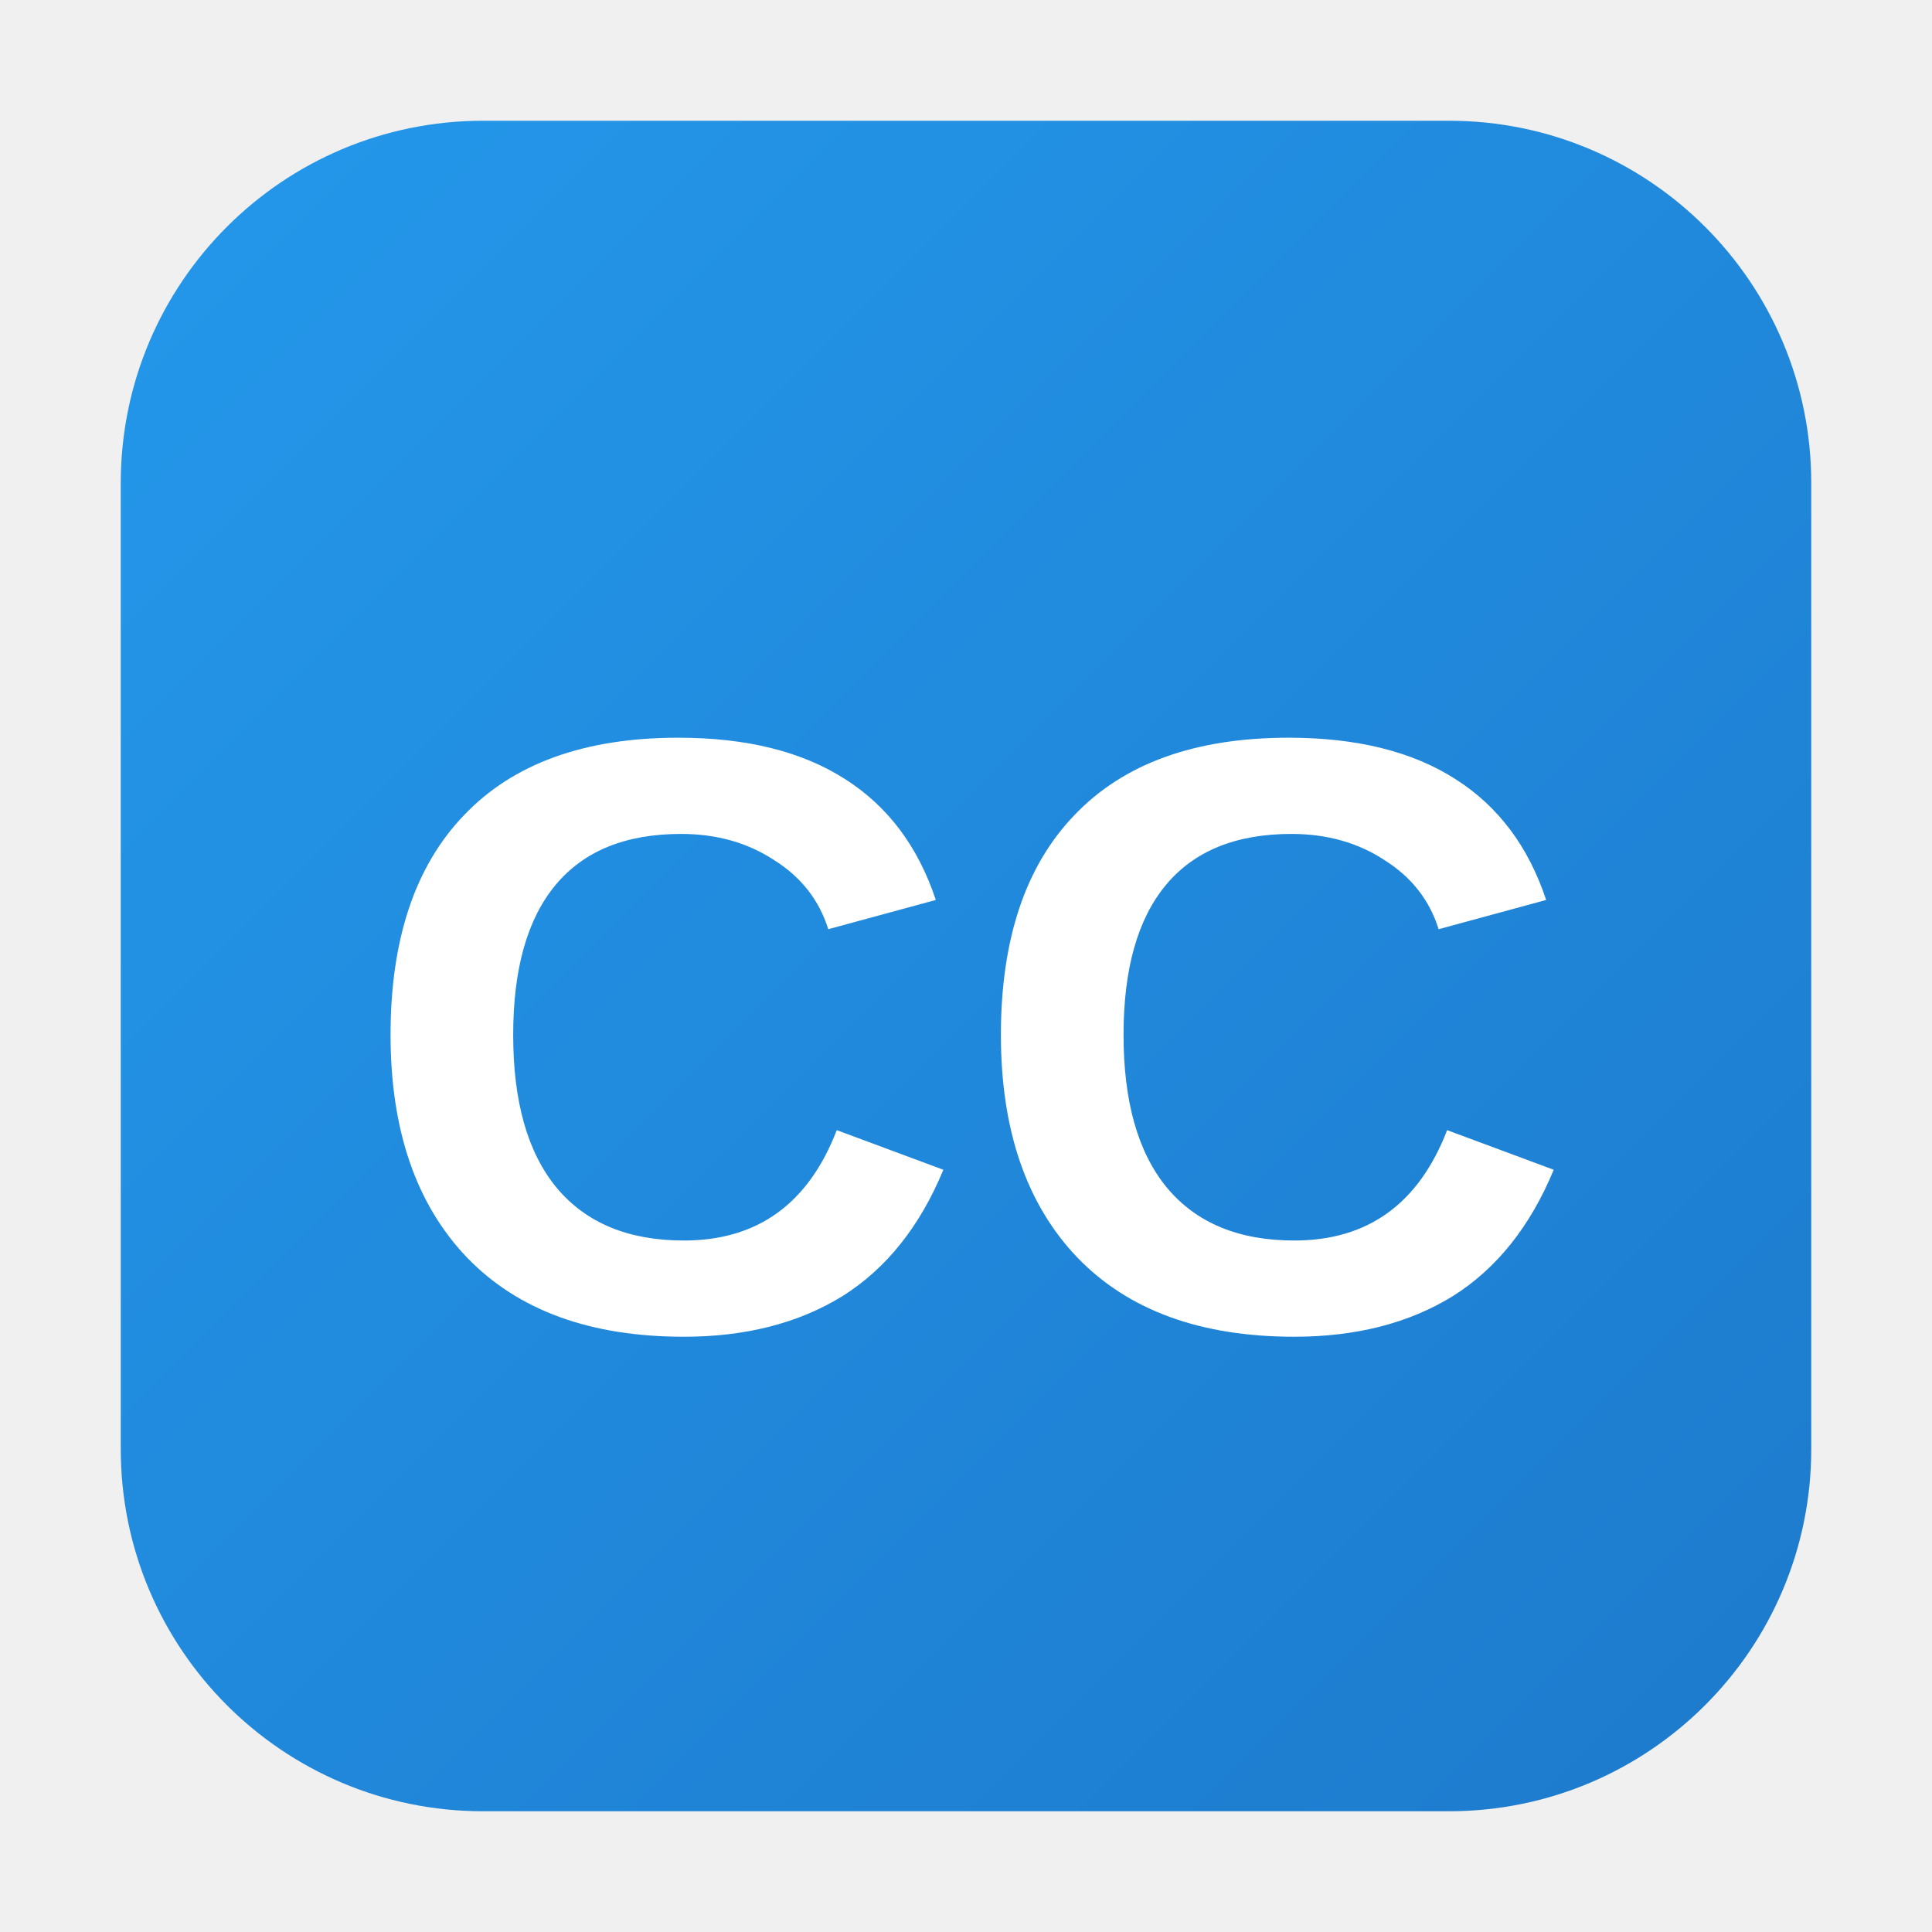
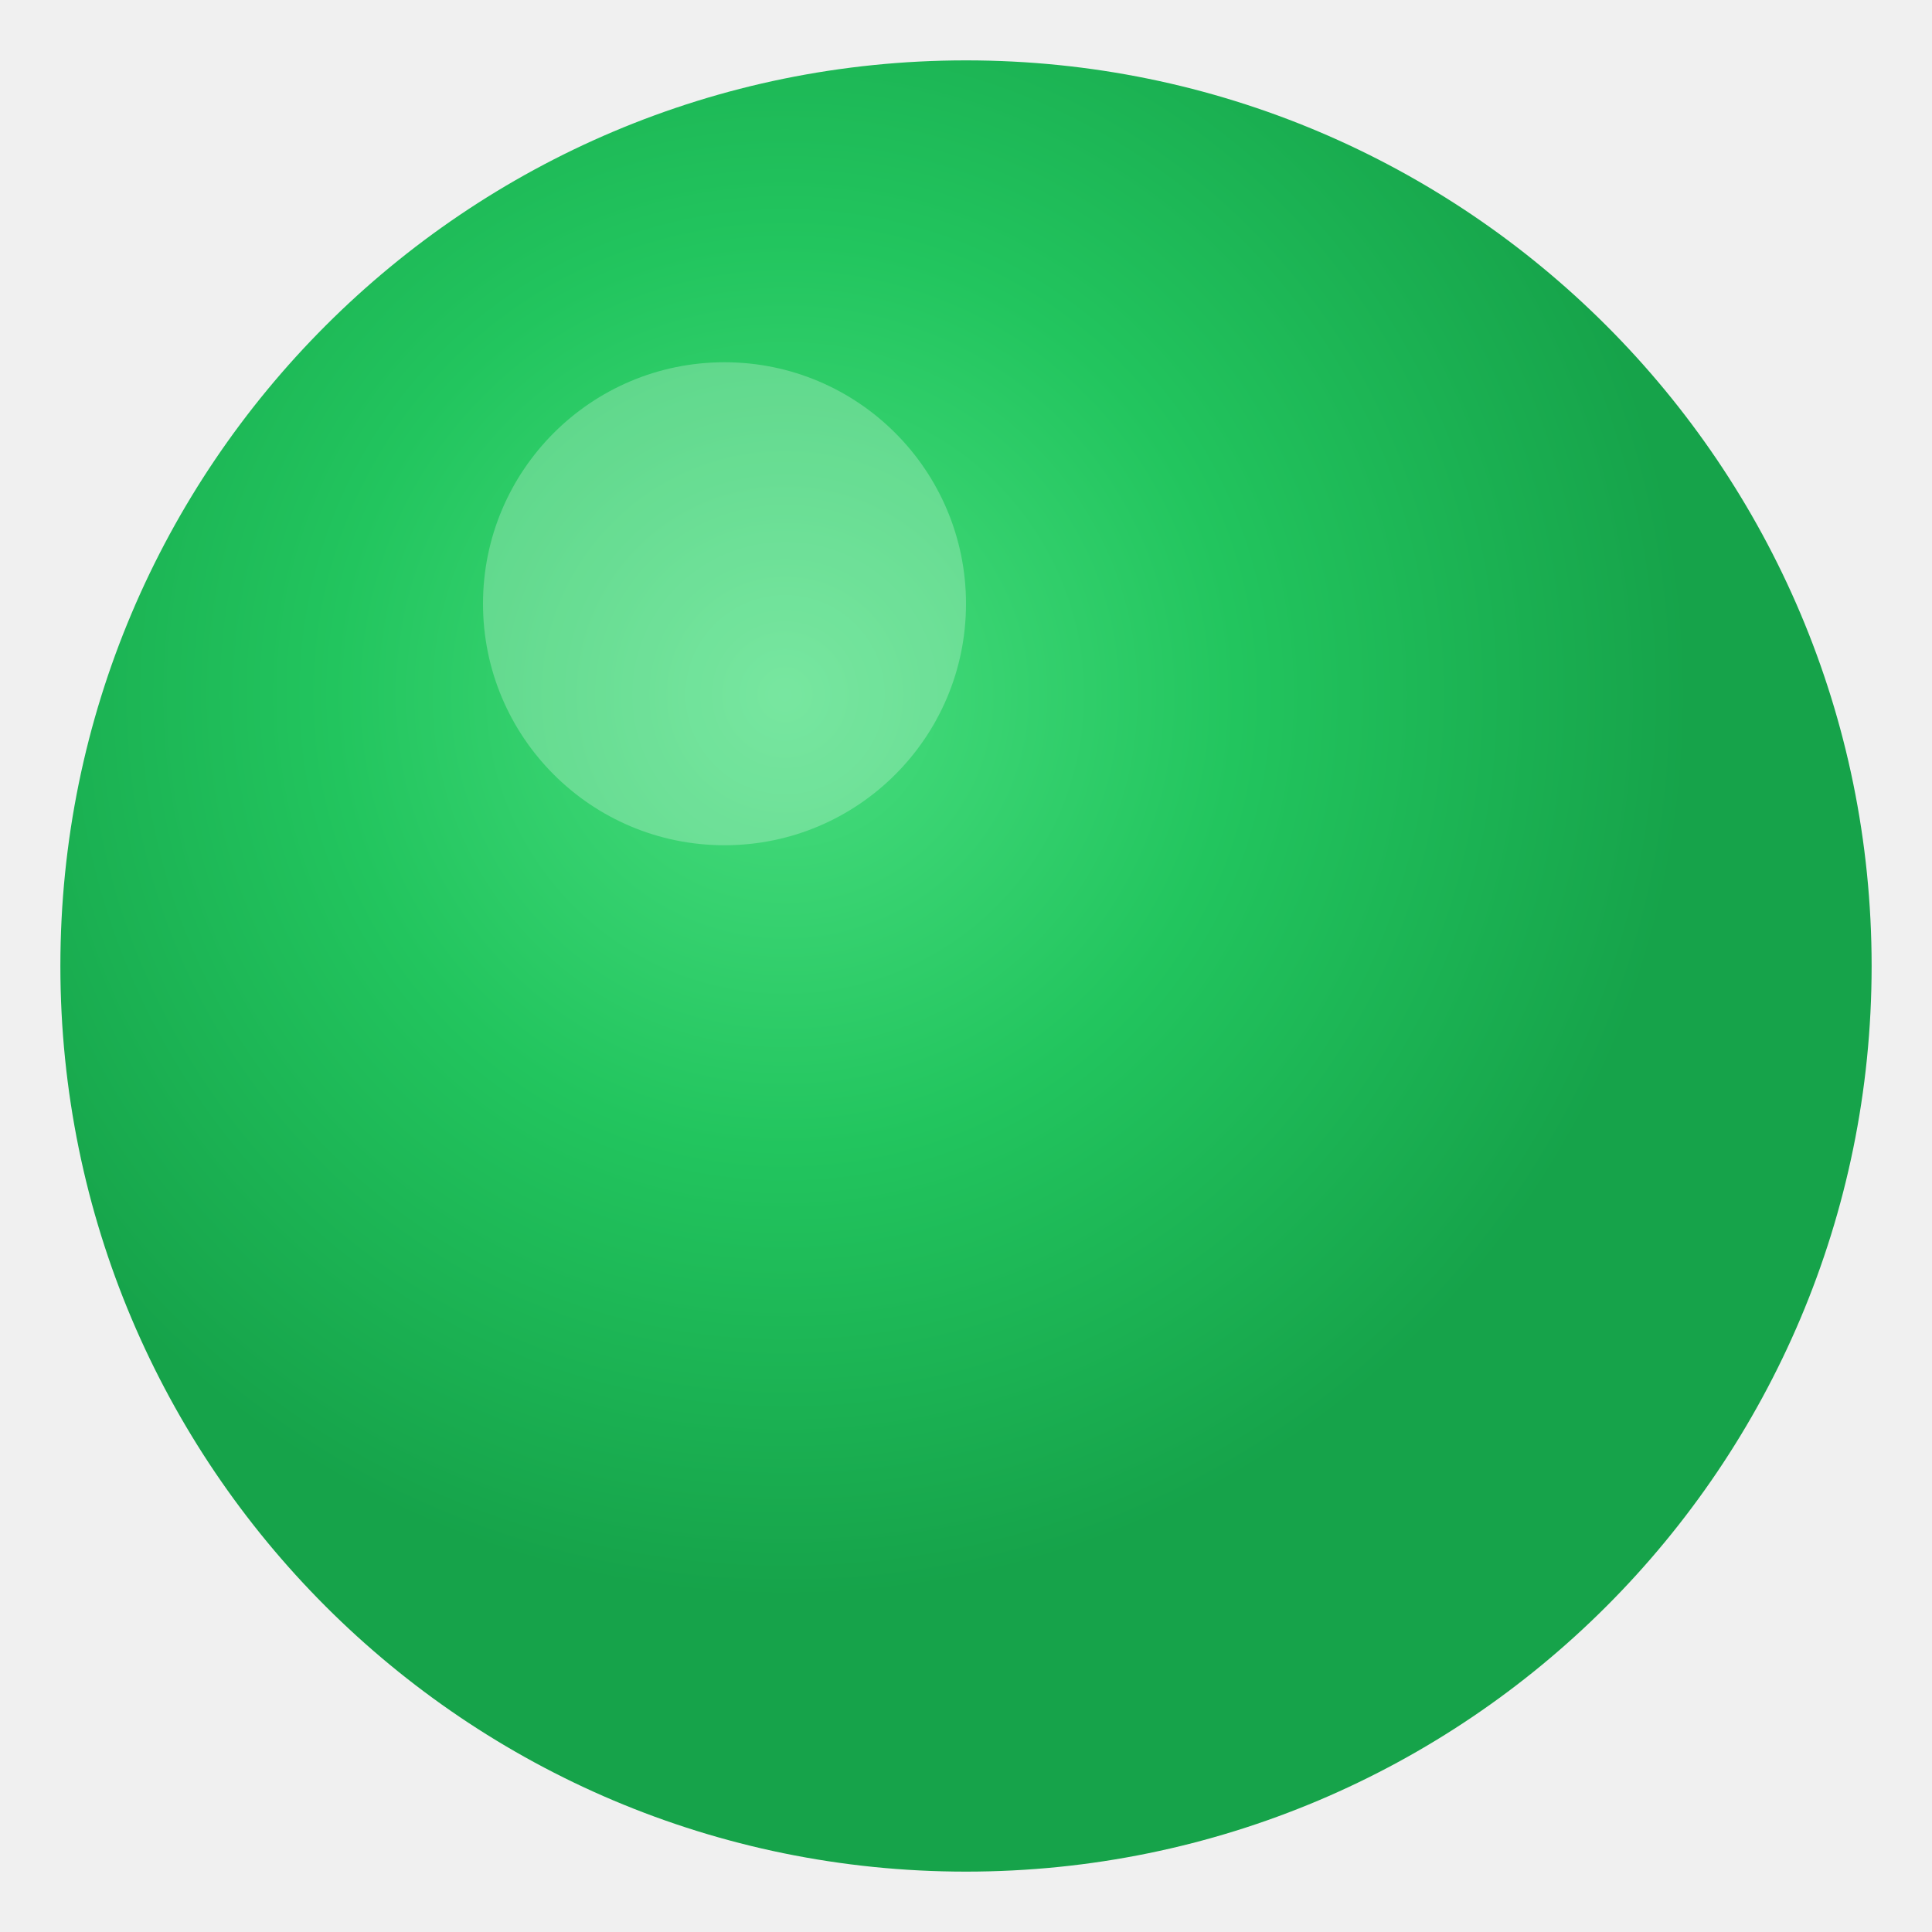
<svg xmlns="http://www.w3.org/2000/svg" viewBox="0 0 32 32">
  <defs>
-     <linearGradient id="bg" x1="0%" y1="0%" x2="100%" y2="100%">
-       <stop offset="0%" style="stop-color:#2498EB" />
-       <stop offset="100%" style="stop-color:#1d7acc" />
-     </linearGradient>
+     <radialGradient id="g" cx="40%" cy="35%">
+       <stop offset="0%" stop-color="#4ade80" />
+       <stop offset="50%" stop-color="#22c55e" />
+       <stop offset="100%" stop-color="#16a34a" />
+     </radialGradient>
  </defs>
-   <rect x="2" y="2" width="28" height="28" rx="6" ry="6" fill="url(#bg)" />
-   <text x="16" y="22" font-family="Arial, sans-serif" font-size="14" font-weight="bold" fill="white" text-anchor="middle">CC</text>
+   <circle cx="16" cy="16" r="15" fill="url(#g)" />
+   <circle cx="12" cy="10" r="4" fill="rgba(255,255,255,0.25)" />
</svg>
